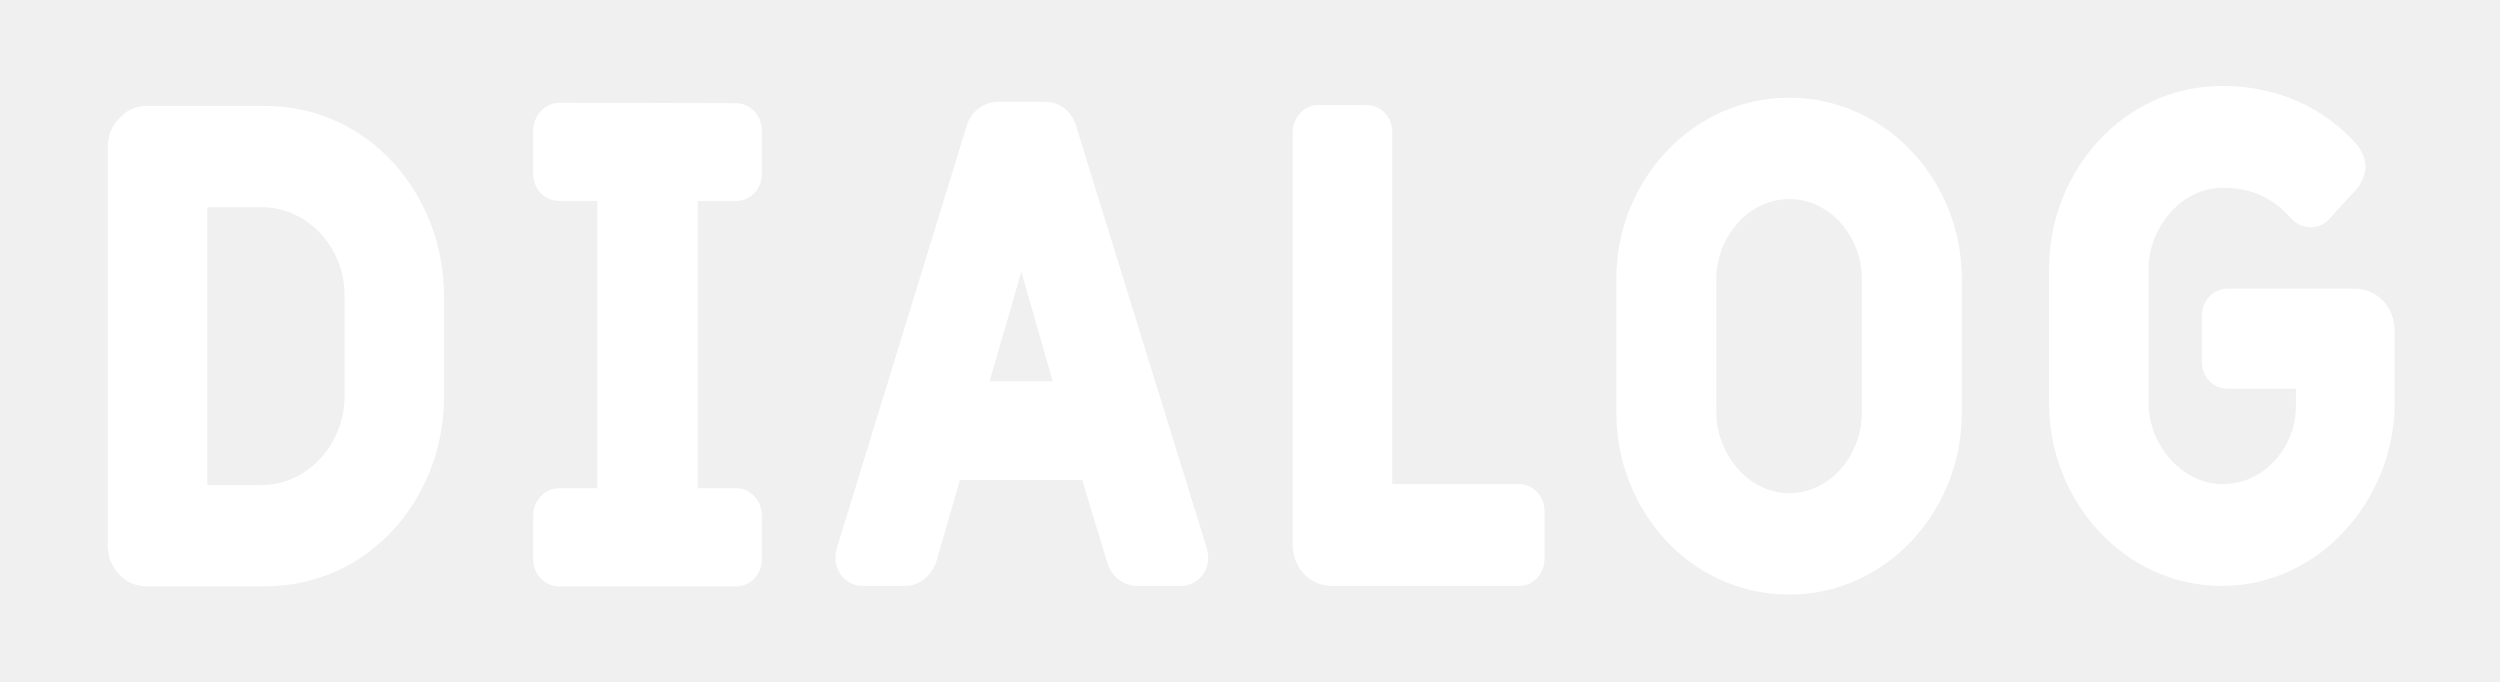
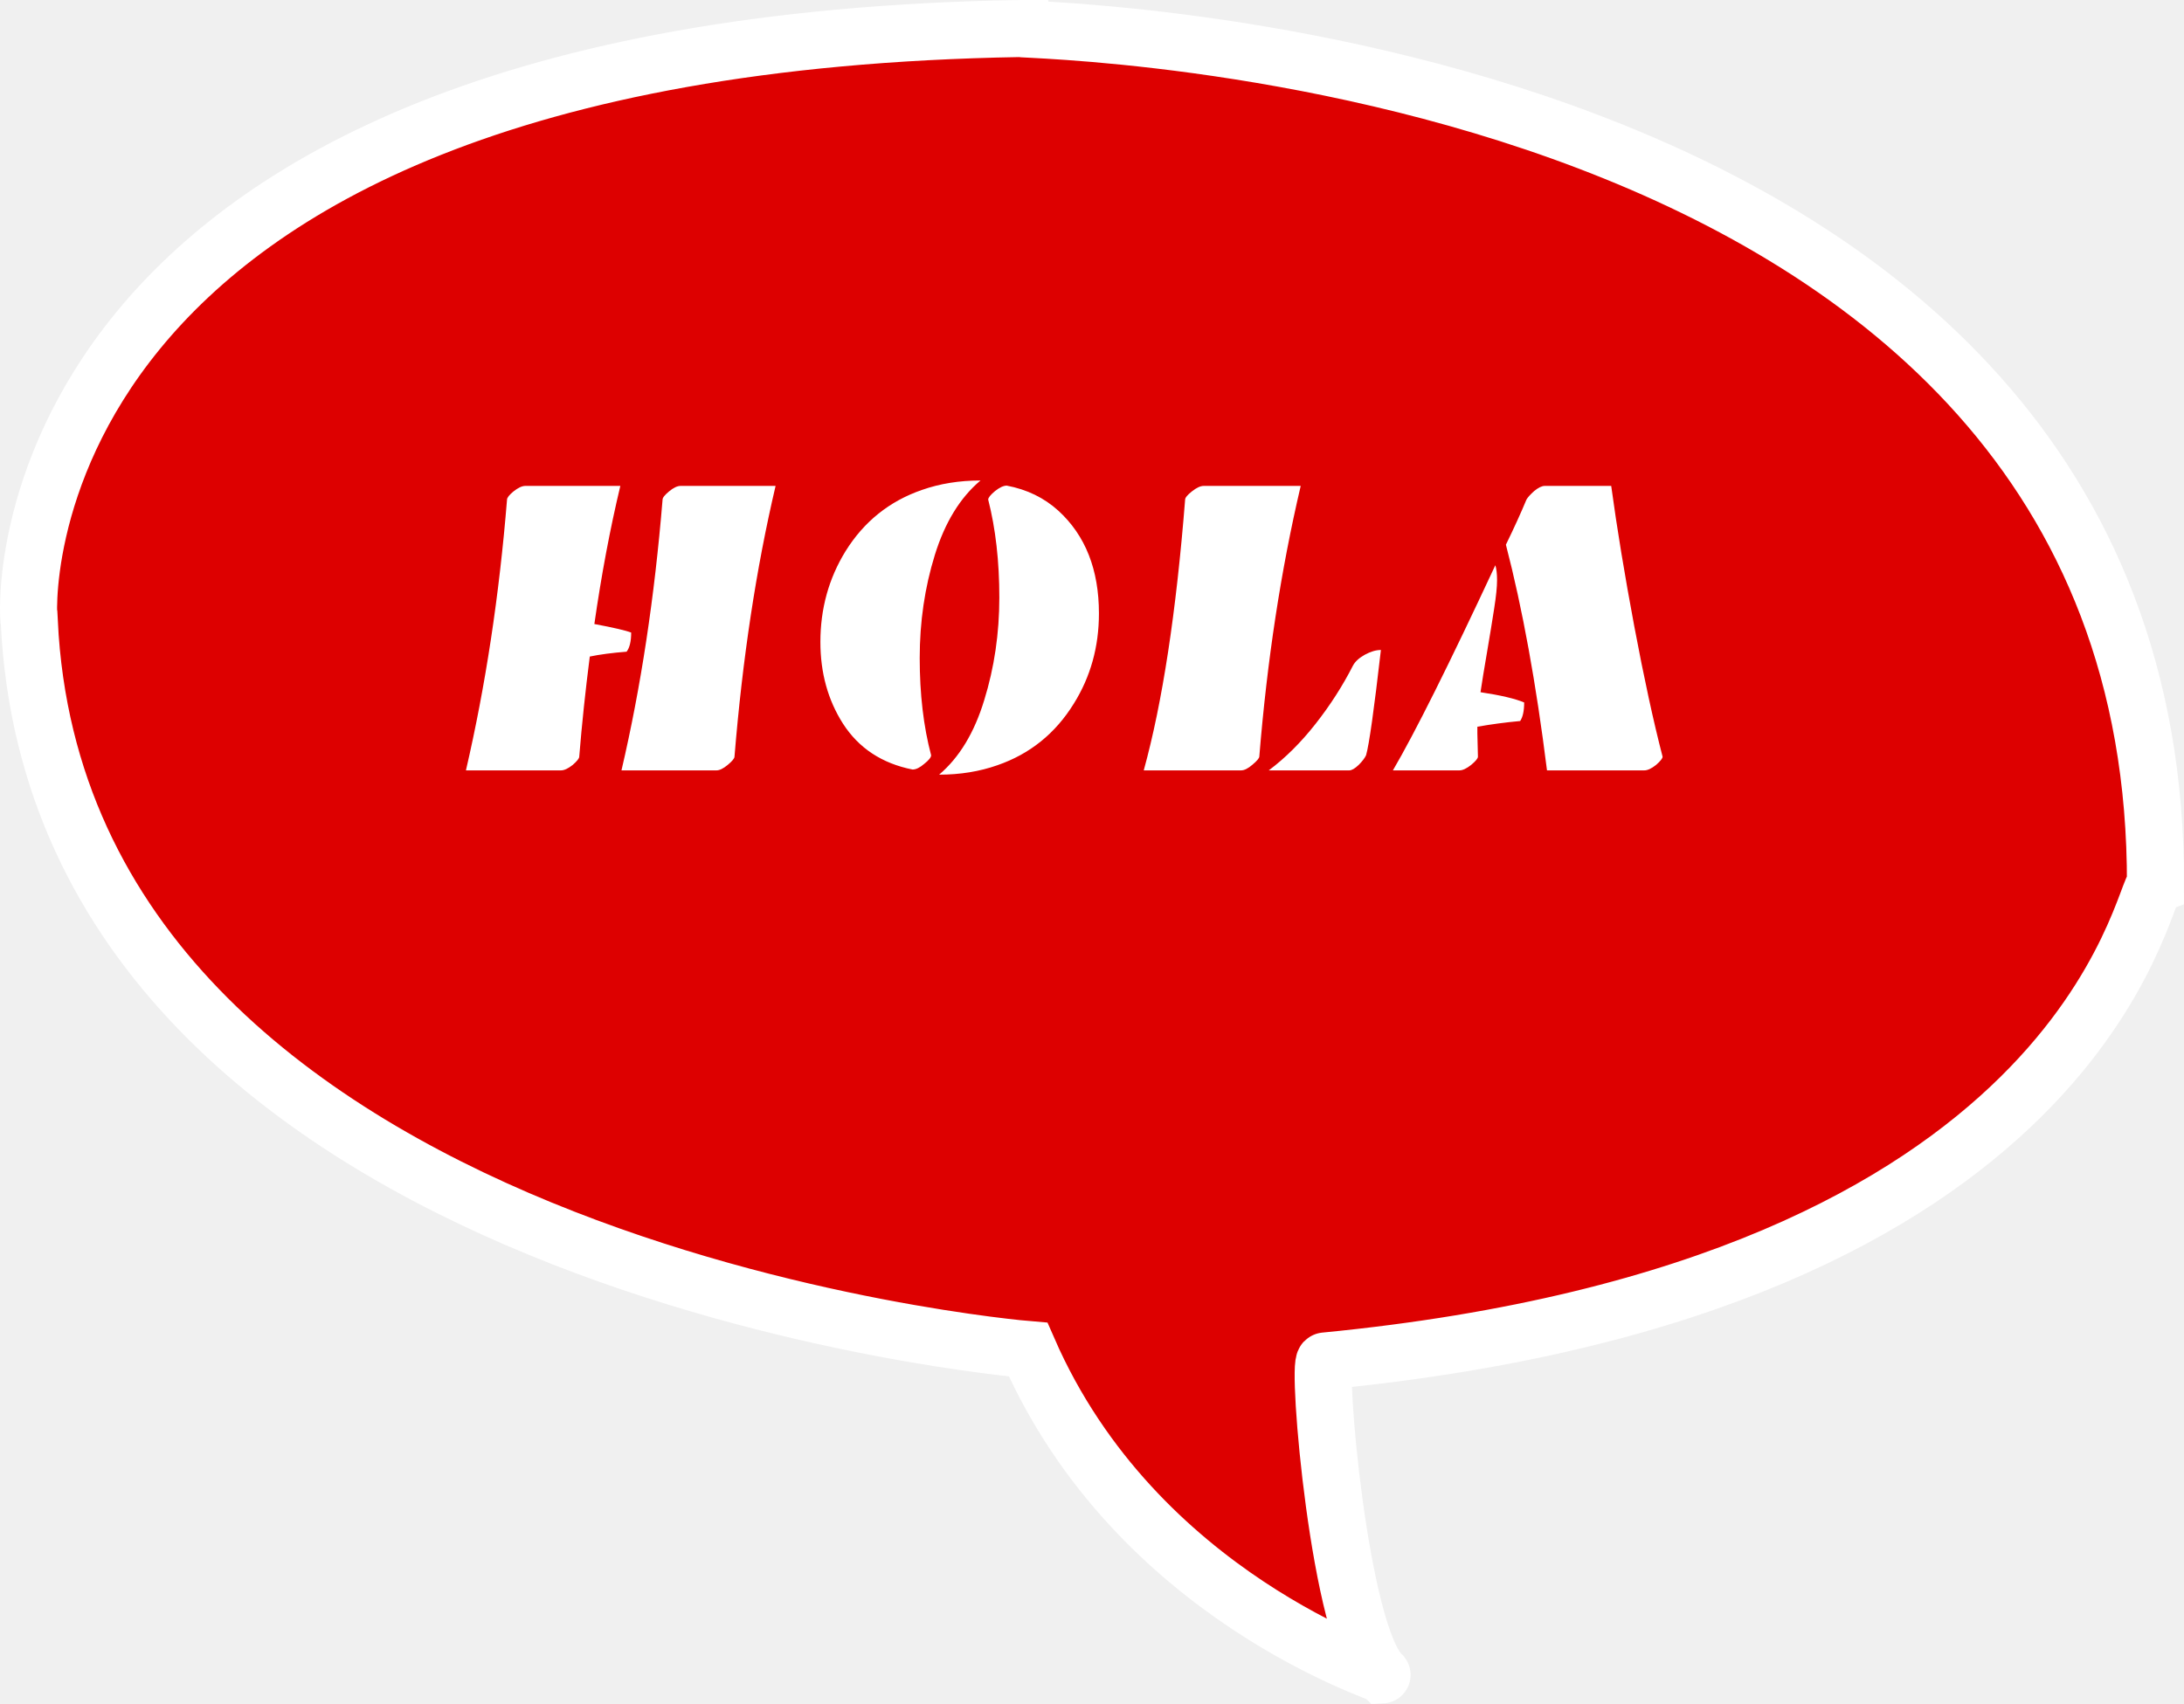
- <svg xmlns="http://www.w3.org/2000/svg" version="1.2" viewBox="0 0 550 150" width="550" height="150">
-   <style>.a{fill:#fff}</style>
-   <path class="a" d="m97.7 65.3c0-22.4-16.4-42-39.5-42h-25.9c-2.3 0-4.5 0.9-6 2.7-1.7 1.6-2.6 3.9-2.6 6.3v87.7c0 4.8 3.6 9 8.6 9h25.9c23.1 0 39.5-19.5 39.5-41.8zm-21.9 22c0 10-7.8 19.4-18.2 19.4h-12v-61.1h12c10.4 0 18.2 9.2 18.2 19.2zm47.2-64.7c-3.1 0.1-5.7 2.8-5.7 6.1v9.5c0 3.5 2.6 6 5.7 6h8.4v63.2h-8.4c-3.1 0-5.7 2.7-5.7 6v9.6c0 3.4 2.6 6 5.7 6h38.9c3.2 0 5.7-2.6 5.7-6v-9.6c0-3.3-2.5-6-5.7-6h-8.4v-63.2h8.4c3.2 0 5.7-2.5 5.7-6v-9.5c0-3.3-2.5-6-5.7-6zm113.7 5c-0.9-3.1-3.6-5.2-6.8-5.2h-10.3c-3.1 0-6 2.1-6.9 5.2l-28.6 93c-0.2 0.6-0.3 1.2-0.3 2.1 0 3.5 2.7 6.2 6 6.2h9.3c3.1 0 5.8-2.1 6.9-5.4l5.2-17.9h26.9l5.4 17.9c0.9 3.3 3.6 5.4 6.7 5.4h9.6c3.3 0 6-2.7 6-6.2 0-0.9-0.2-1.5-0.3-2.1zm-5.1 56.3h-13.9l7-24.1zm58.5-60.8c-3.1 0-5.7 2.6-5.7 6v90.8c0 4.8 3.6 9 8.6 9h41.2c3.1 0 5.6-2.6 5.6-6v-10.4c0-3.3-2.5-6-5.6-6h-27.9v-77.4c0-3.4-2.5-6-5.7-6zm141.5 38.1c0-21.1-16.4-39.7-38-39.7-21.6 0-38 18.6-38 39.7v29.7c0 21.2 16.2 39.9 38 39.9 21.7 0 38-18.7 38-39.9zm-22 29.7c0 8.9-6.7 17.6-16 17.6-9.1 0-16-8.9-16-17.6v-29.7c0-8.8 6.9-17.4 16-17.4 9.3 0 16 8.6 16 17.4zm80.5-27.4c-3.2 0-5.7 2.7-5.7 6v10c0 3.5 2.5 6 5.7 6h15v3.9c0 8.9-6.9 17.1-16.1 17.1-9.1 0-16.3-8.8-16.3-17.7v-29.8c0-8.9 7.2-17.7 16.3-17.7 6.2 0 11 2.2 14.9 6.6 1.6 1.8 3.3 2.1 4.5 2.1 1.5 0 3-0.6 4.2-2l6.1-6.7c1-1.4 1.7-3 1.7-4.7 0-1.6-0.7-3.1-1.5-4.3-7.2-8.6-18-13.4-30-13.4-21.8 0-38.1 18.9-38.1 40.1v29.8c0 21.2 16.3 40.1 38.1 40.1 21.4 0 37.9-19.1 37.9-40.1v-16.2c0-4.8-3.7-9.1-8.7-9.1z" />
+ <svg xmlns="http://www.w3.org/2000/svg" version="1.2" viewBox="14.74 19 765.26 597">
+   <style>.a{fill:#d00;stroke:#fff;stroke-miterlimit:100;stroke-width:20}.b{fill:#fff}</style>
+   <path class="a" d="m375 492c0 0-339-27.9-350-255-1-1.1-13-201.9 347-208 0 0.9 399 5 398 300-5 1.9-24 141.1-291 167-3-0.1 5 96.1 20 110 2-0.1-86-26.9-124-114z" />
+   <path class="b" d="m211.3 289h-33.3q10.3-44.4 14.4-94.9 0-1 2.3-2.9 2.4-1.9 4.1-1.9h33.3q-5.4 22.6-9.1 48.4 10.1 1.9 12.9 3 0 4.6-1.6 6.7-7.6 0.6-12.9 1.7-2.3 17.9-3.7 35.1 0 0.9-2.3 2.9-2.4 1.9-4.1 1.9zm54.5 0h-33.3q10.2-43.6 14.4-94.9 0-1 2.3-2.9 2.3-1.9 4-1.9h33.3q-10.2 43.4-14.4 94.9 0 0.9-2.4 2.9-2.3 1.9-3.9 1.9zm78 1.5q10.6-9 15.8-26.1 5.3-17.1 5.3-36 0-19-3.9-34.3 0-1 2.4-3 2.4-1.9 4.1-1.9 10.6 2 18.1 8.8 14.2 13 14.2 36 0 17.5-8.8 31.6-9.7 15.7-26.8 21.6-9.4 3.3-20.4 3.3zm14.5-103.1q-10.7 9-16 26.1-5.3 17.1-5.3 36.1 0 19 4 34.1 0 1.1-2.4 3-2.3 2-4.1 2-16.1-3.2-24.4-16.1-7.9-12.4-7.9-28.6 0-17.5 8.8-31.8 9.7-15.6 26.8-21.5 9.4-3.3 20.5-3.3zm91.3 101.6h-34.1q9.8-35.5 14.5-94.9 0-1 2.4-2.9 2.4-1.9 4.1-1.9h34q-10.4 44.3-14.5 94.8 0 0.9-2.4 2.9-2.3 2-4 2zm39.2-36.7q1.1-2.1 4.1-3.8 3.1-1.7 5.7-1.7-3.6 31.4-5.2 36.9-0.7 1.5-2.6 3.4-2 1.9-3.3 1.9h-28.2q8.7-6.5 16.4-16.3 7.7-9.8 13.1-20.4zm102.1 36.7h-34.1q-5.7-45.6-14.4-79.1 4.2-8.6 7.2-15.8 0.6-1.1 2.7-3 2.2-1.8 3.7-1.8h23.3q3 22.1 8.1 49.3 5.1 27.1 9.9 45.6 0 0.9-2.3 2.9-2.4 1.9-4.1 1.9zm-58.5-15.3v2.3l0.2 8.2q0 0.9-2.4 2.9-2.4 1.9-4.1 1.9h-23.3q11.5-19.6 35.9-71.9 0.6 1.9 0.6 5.3 0 3.4-1 9.8-1 6.5-2.5 15.3-1.5 8.7-2.3 14.1 10.6 1.6 15.3 3.6 0 4.4-1.4 6.5-7.7 0.7-15 2z" />
</svg>
